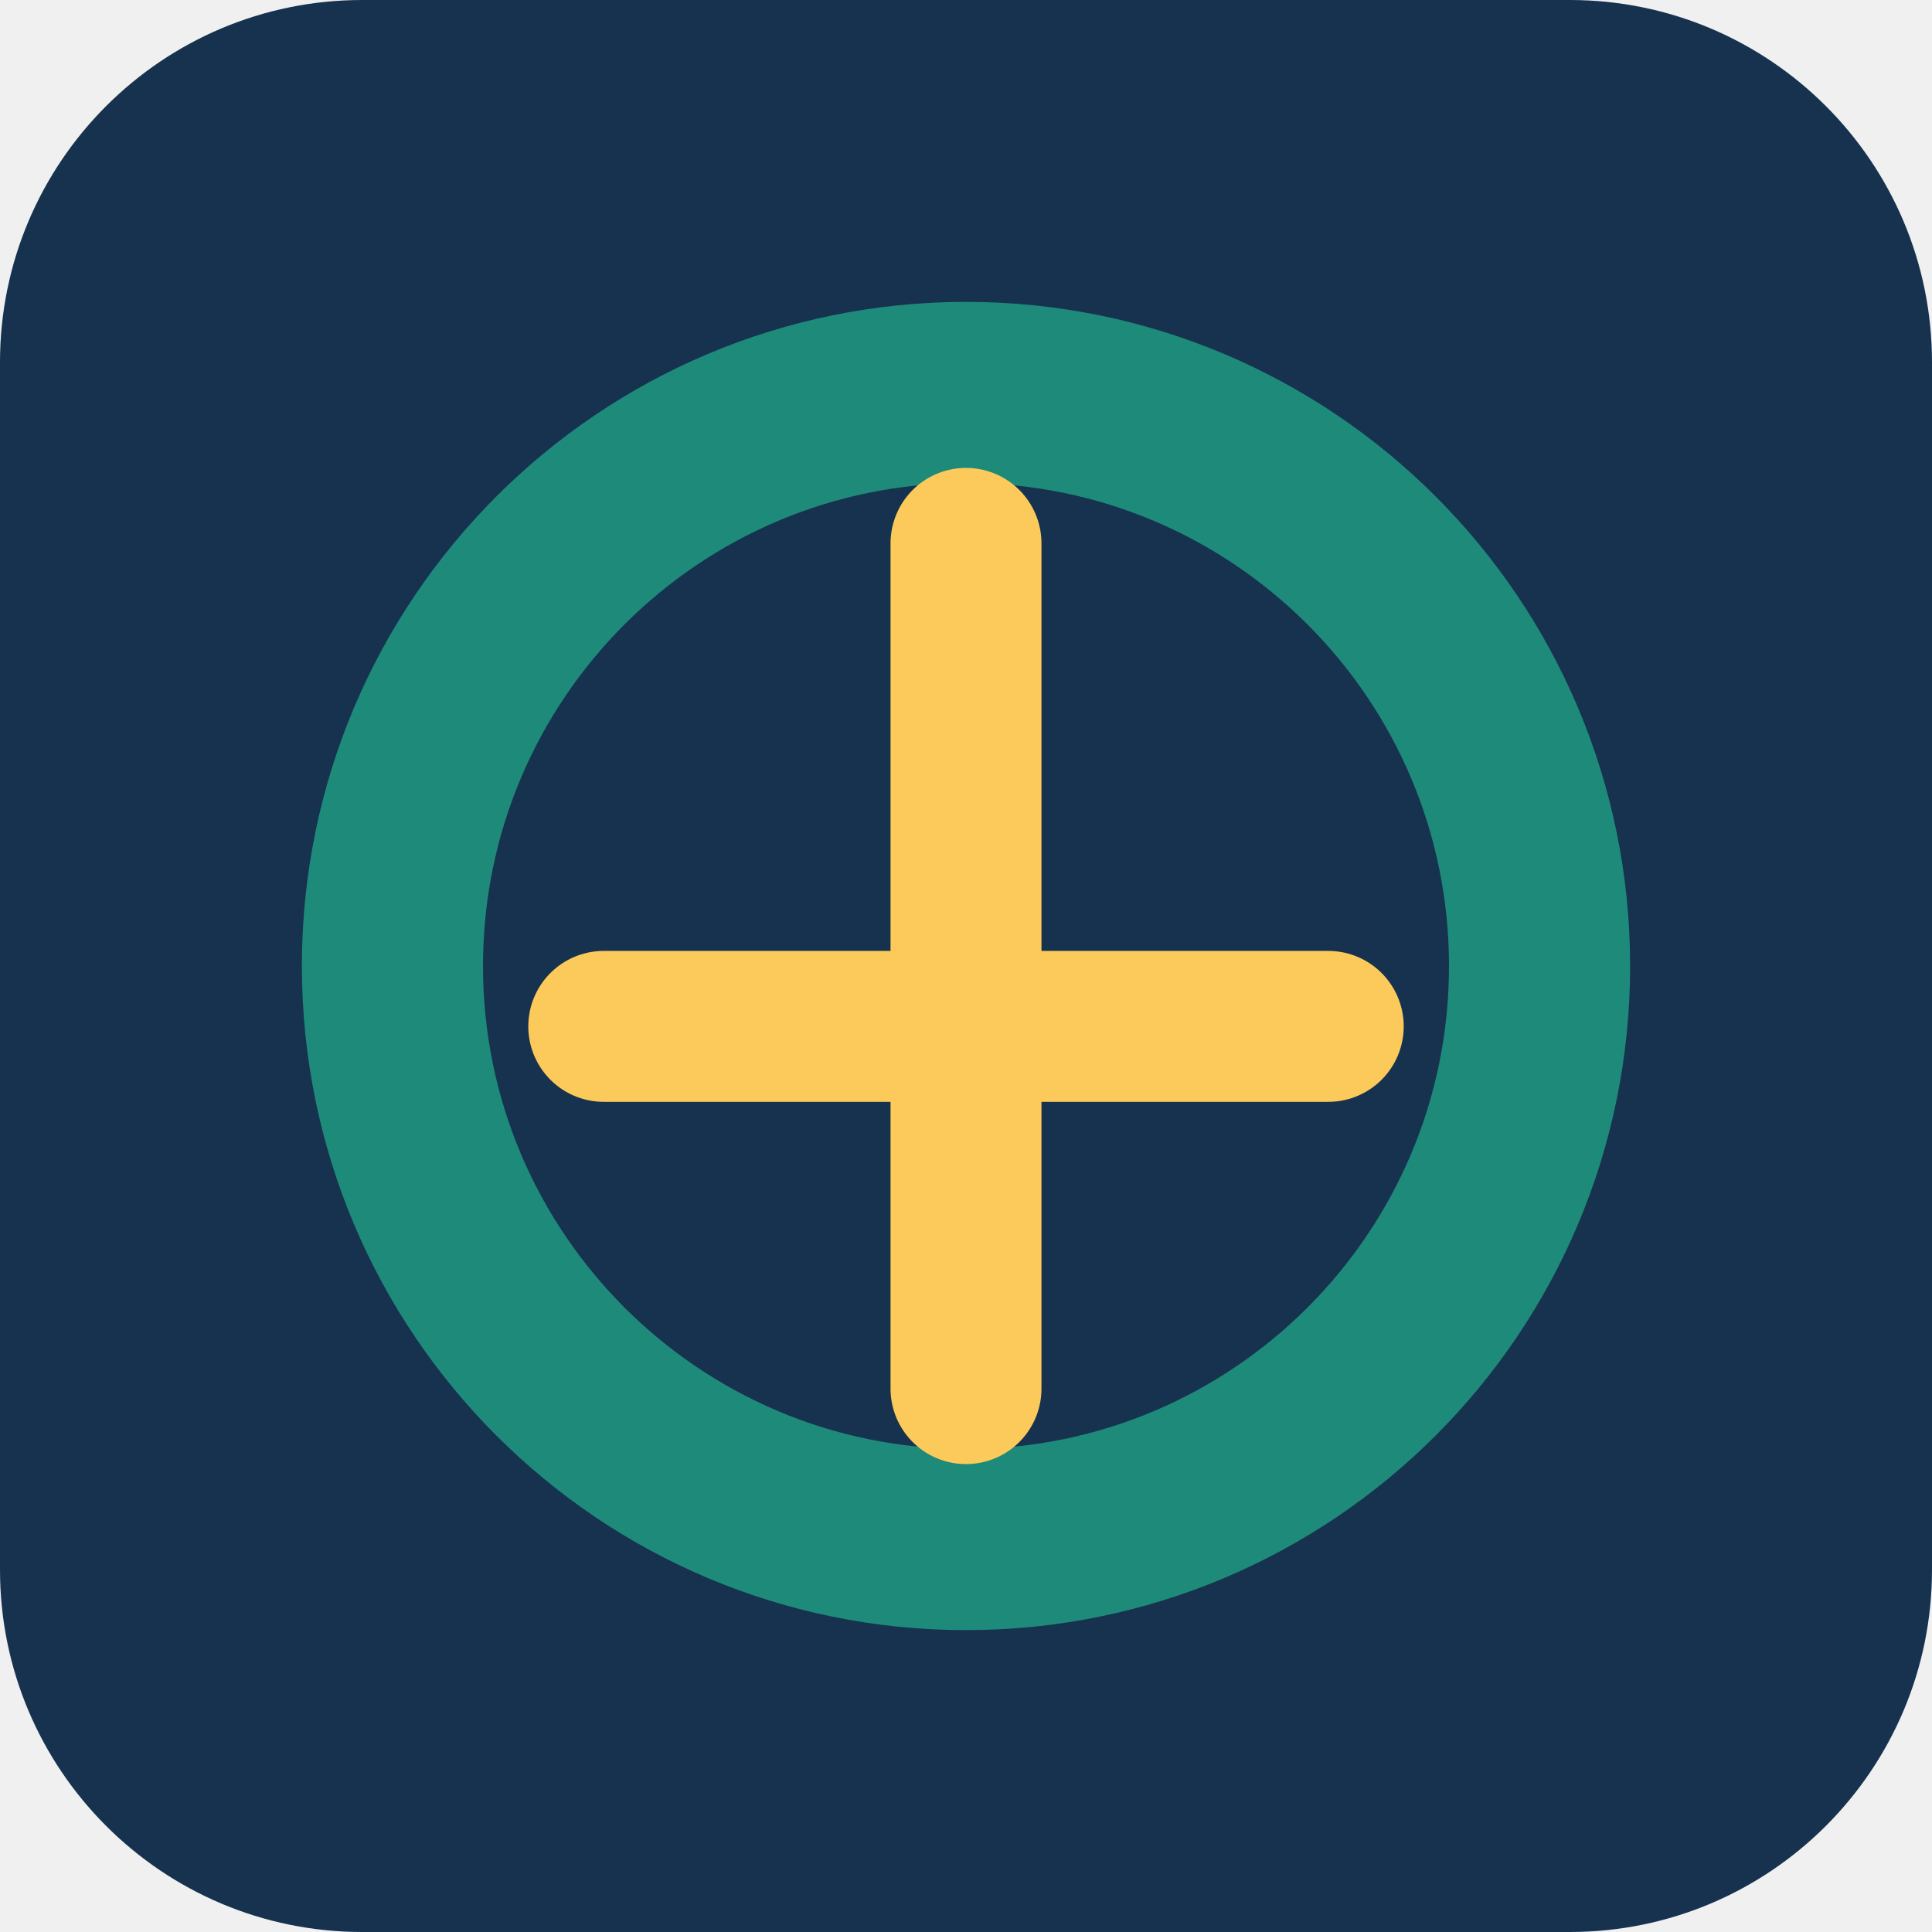
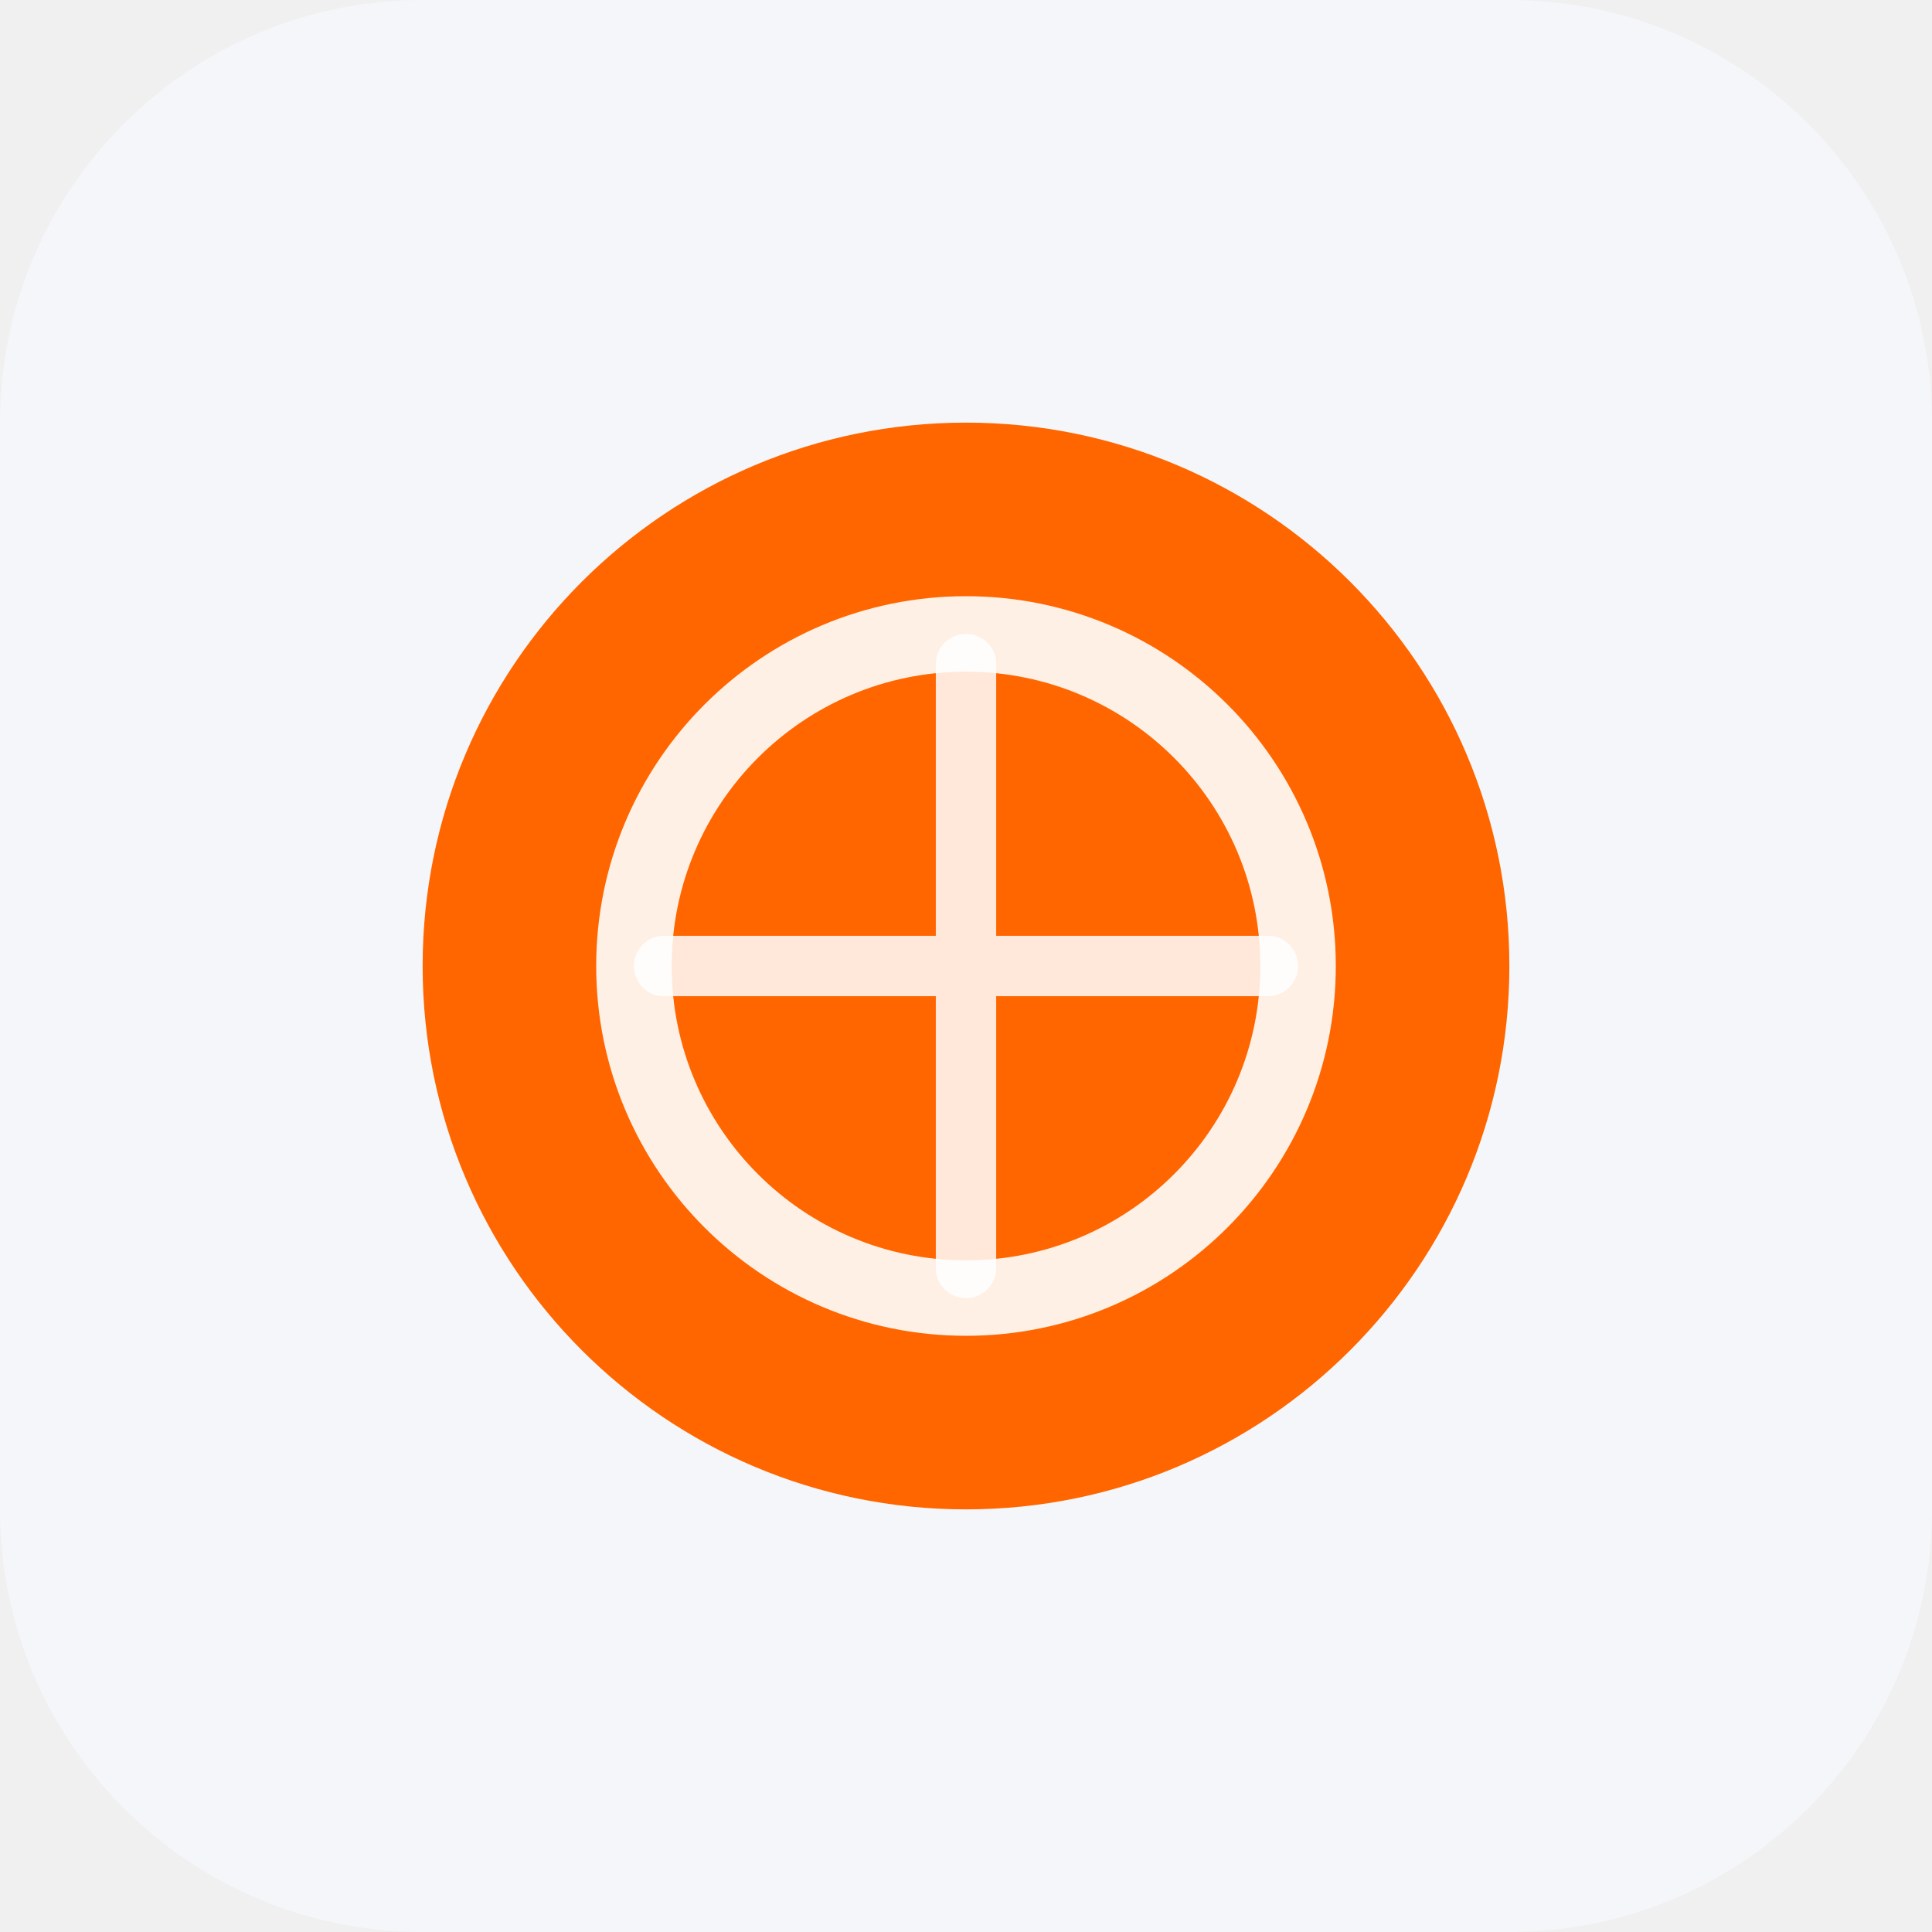
<svg xmlns="http://www.w3.org/2000/svg" viewBox="0 0 64 64">
-   <rect width="64" height="64" rx="12" fill="#16324f" />
-   <circle cx="32" cy="32" r="19" fill="none" stroke="#1e8a7a" stroke-width="6" />
-   <path d="M20 34h24M32 18v28" stroke="#fbca5a" stroke-width="5" stroke-linecap="round" />
+   <rect width="64" height="64" rx="14" fill="#f4f6f9" />
+   <circle cx="32" cy="32" r="18" fill="#ff6600" />
+   <circle cx="32" cy="32" r="11" fill="none" stroke="#fff" stroke-width="2.5" opacity="0.9" />
+   <path d="M32 22v20M22 32h20" stroke="#fff" stroke-width="2" stroke-linecap="round" opacity="0.85" />
</svg>
